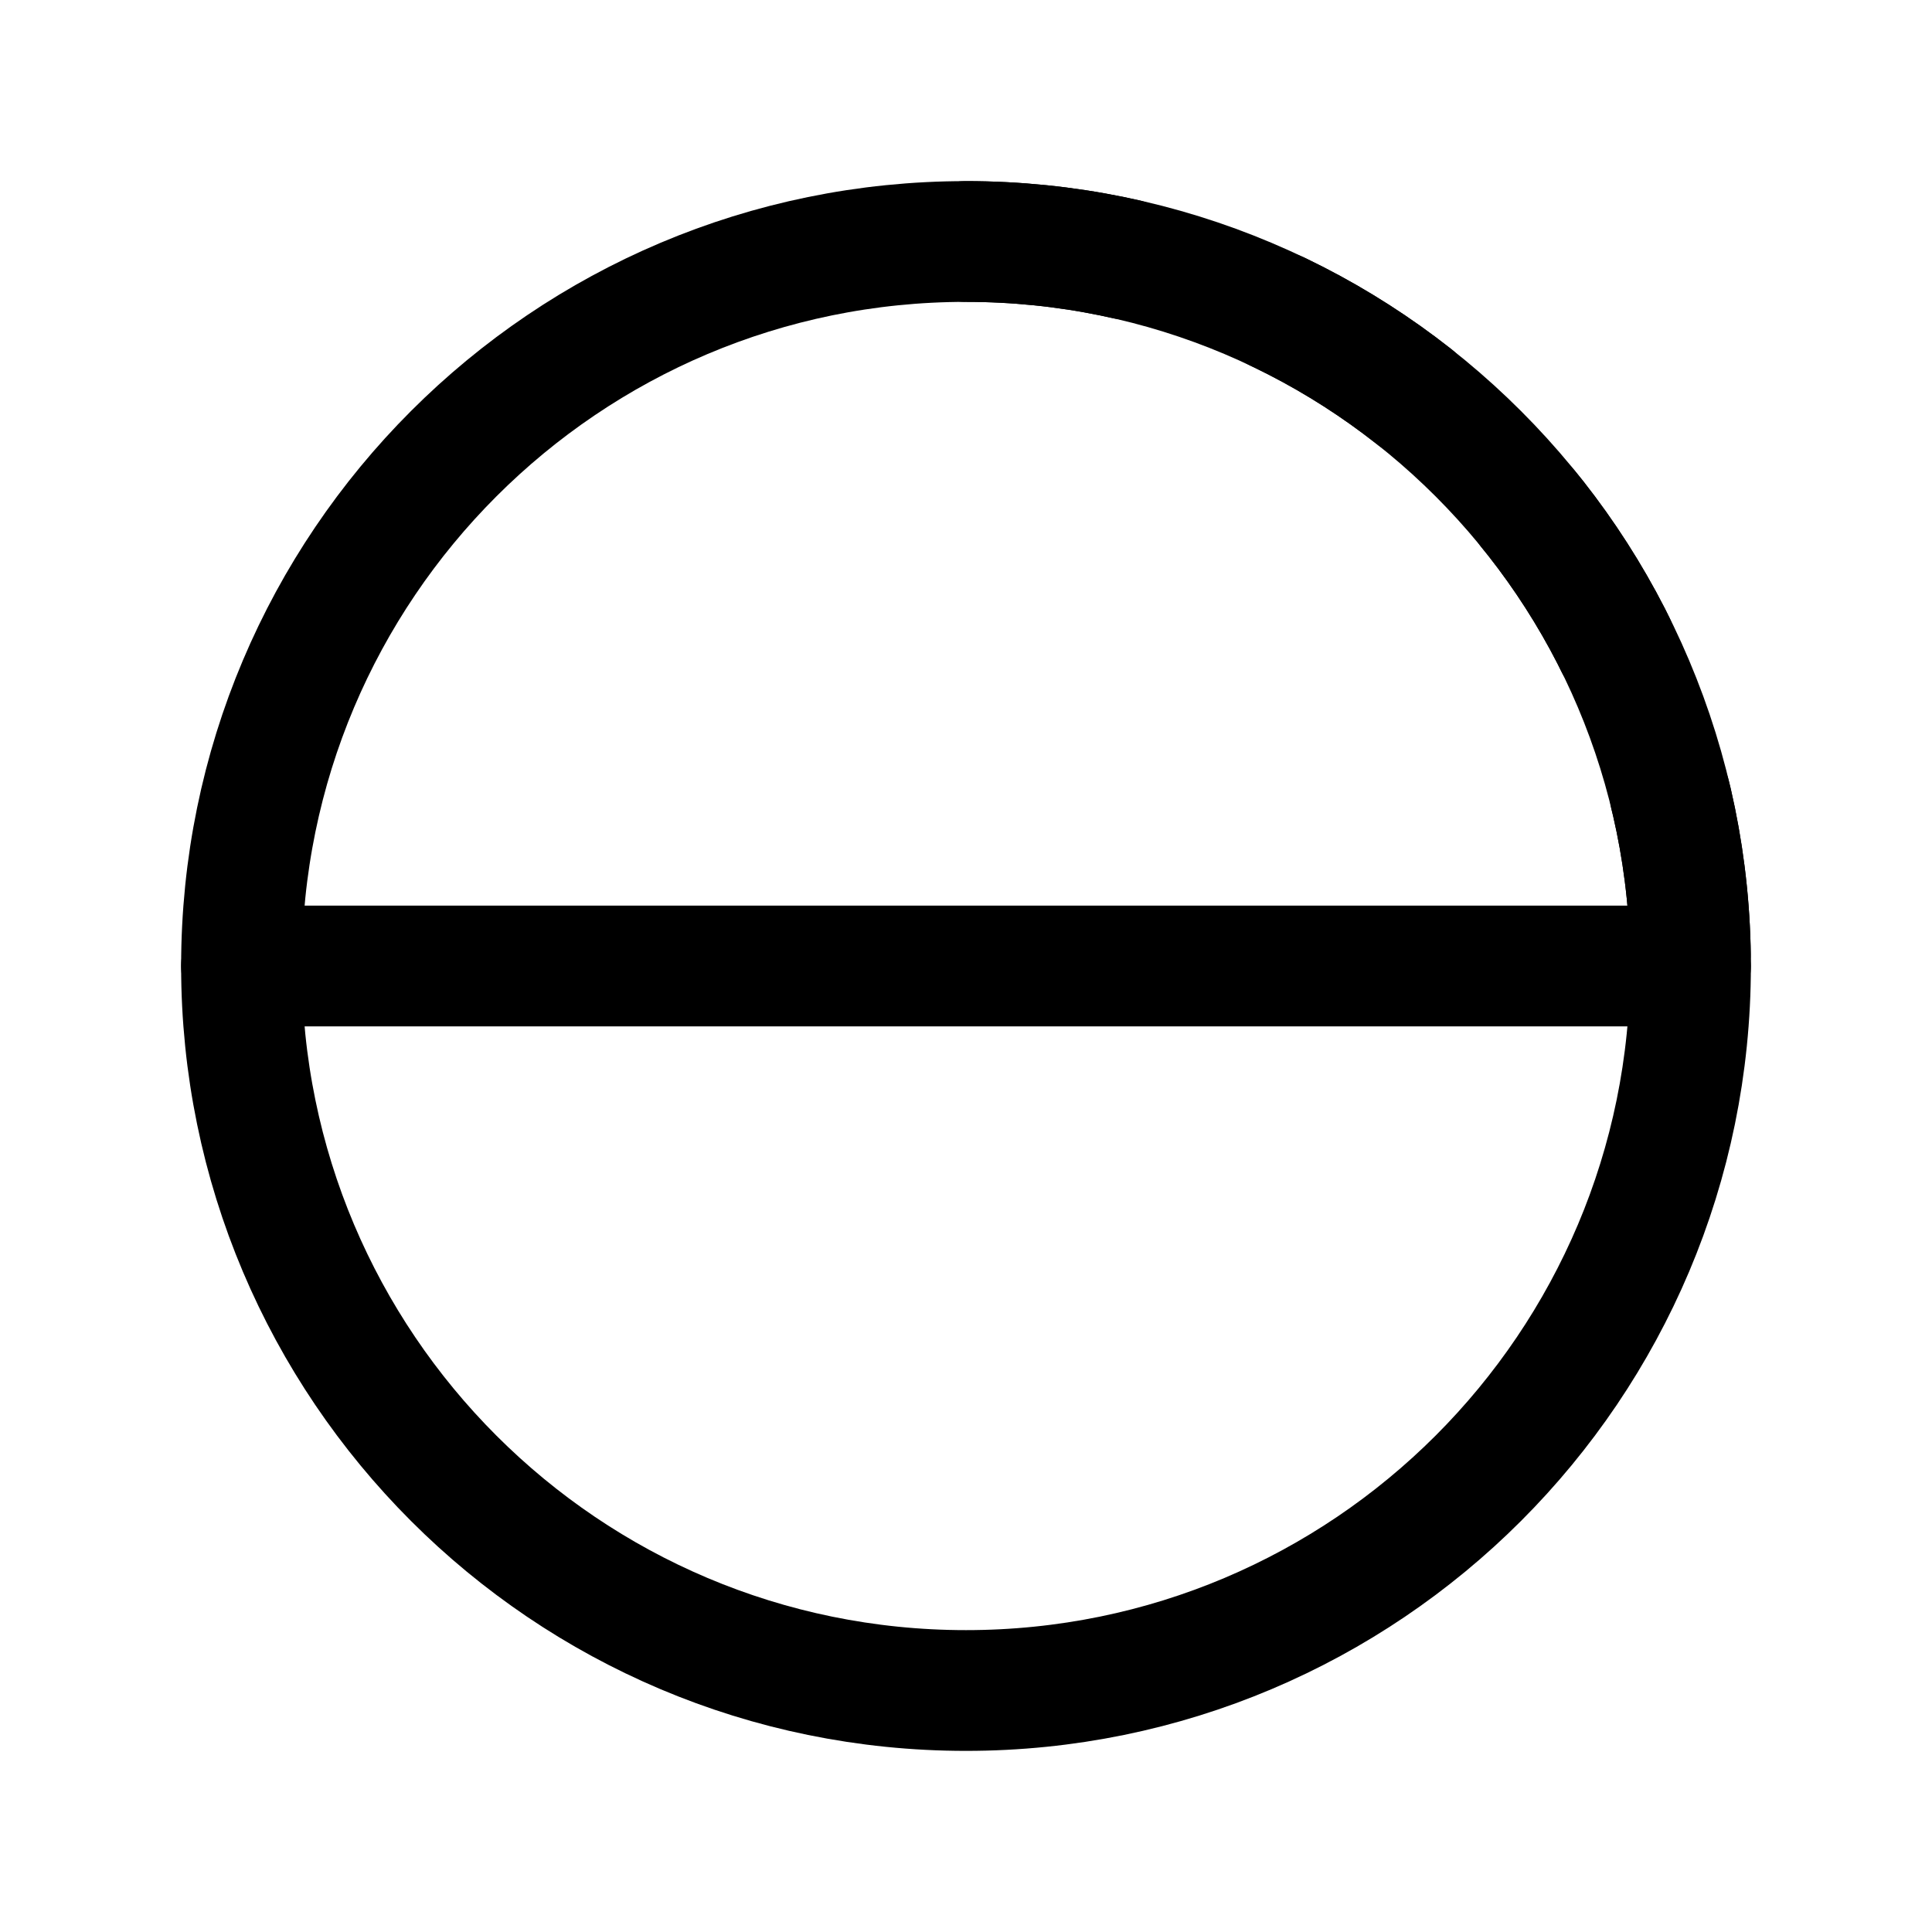
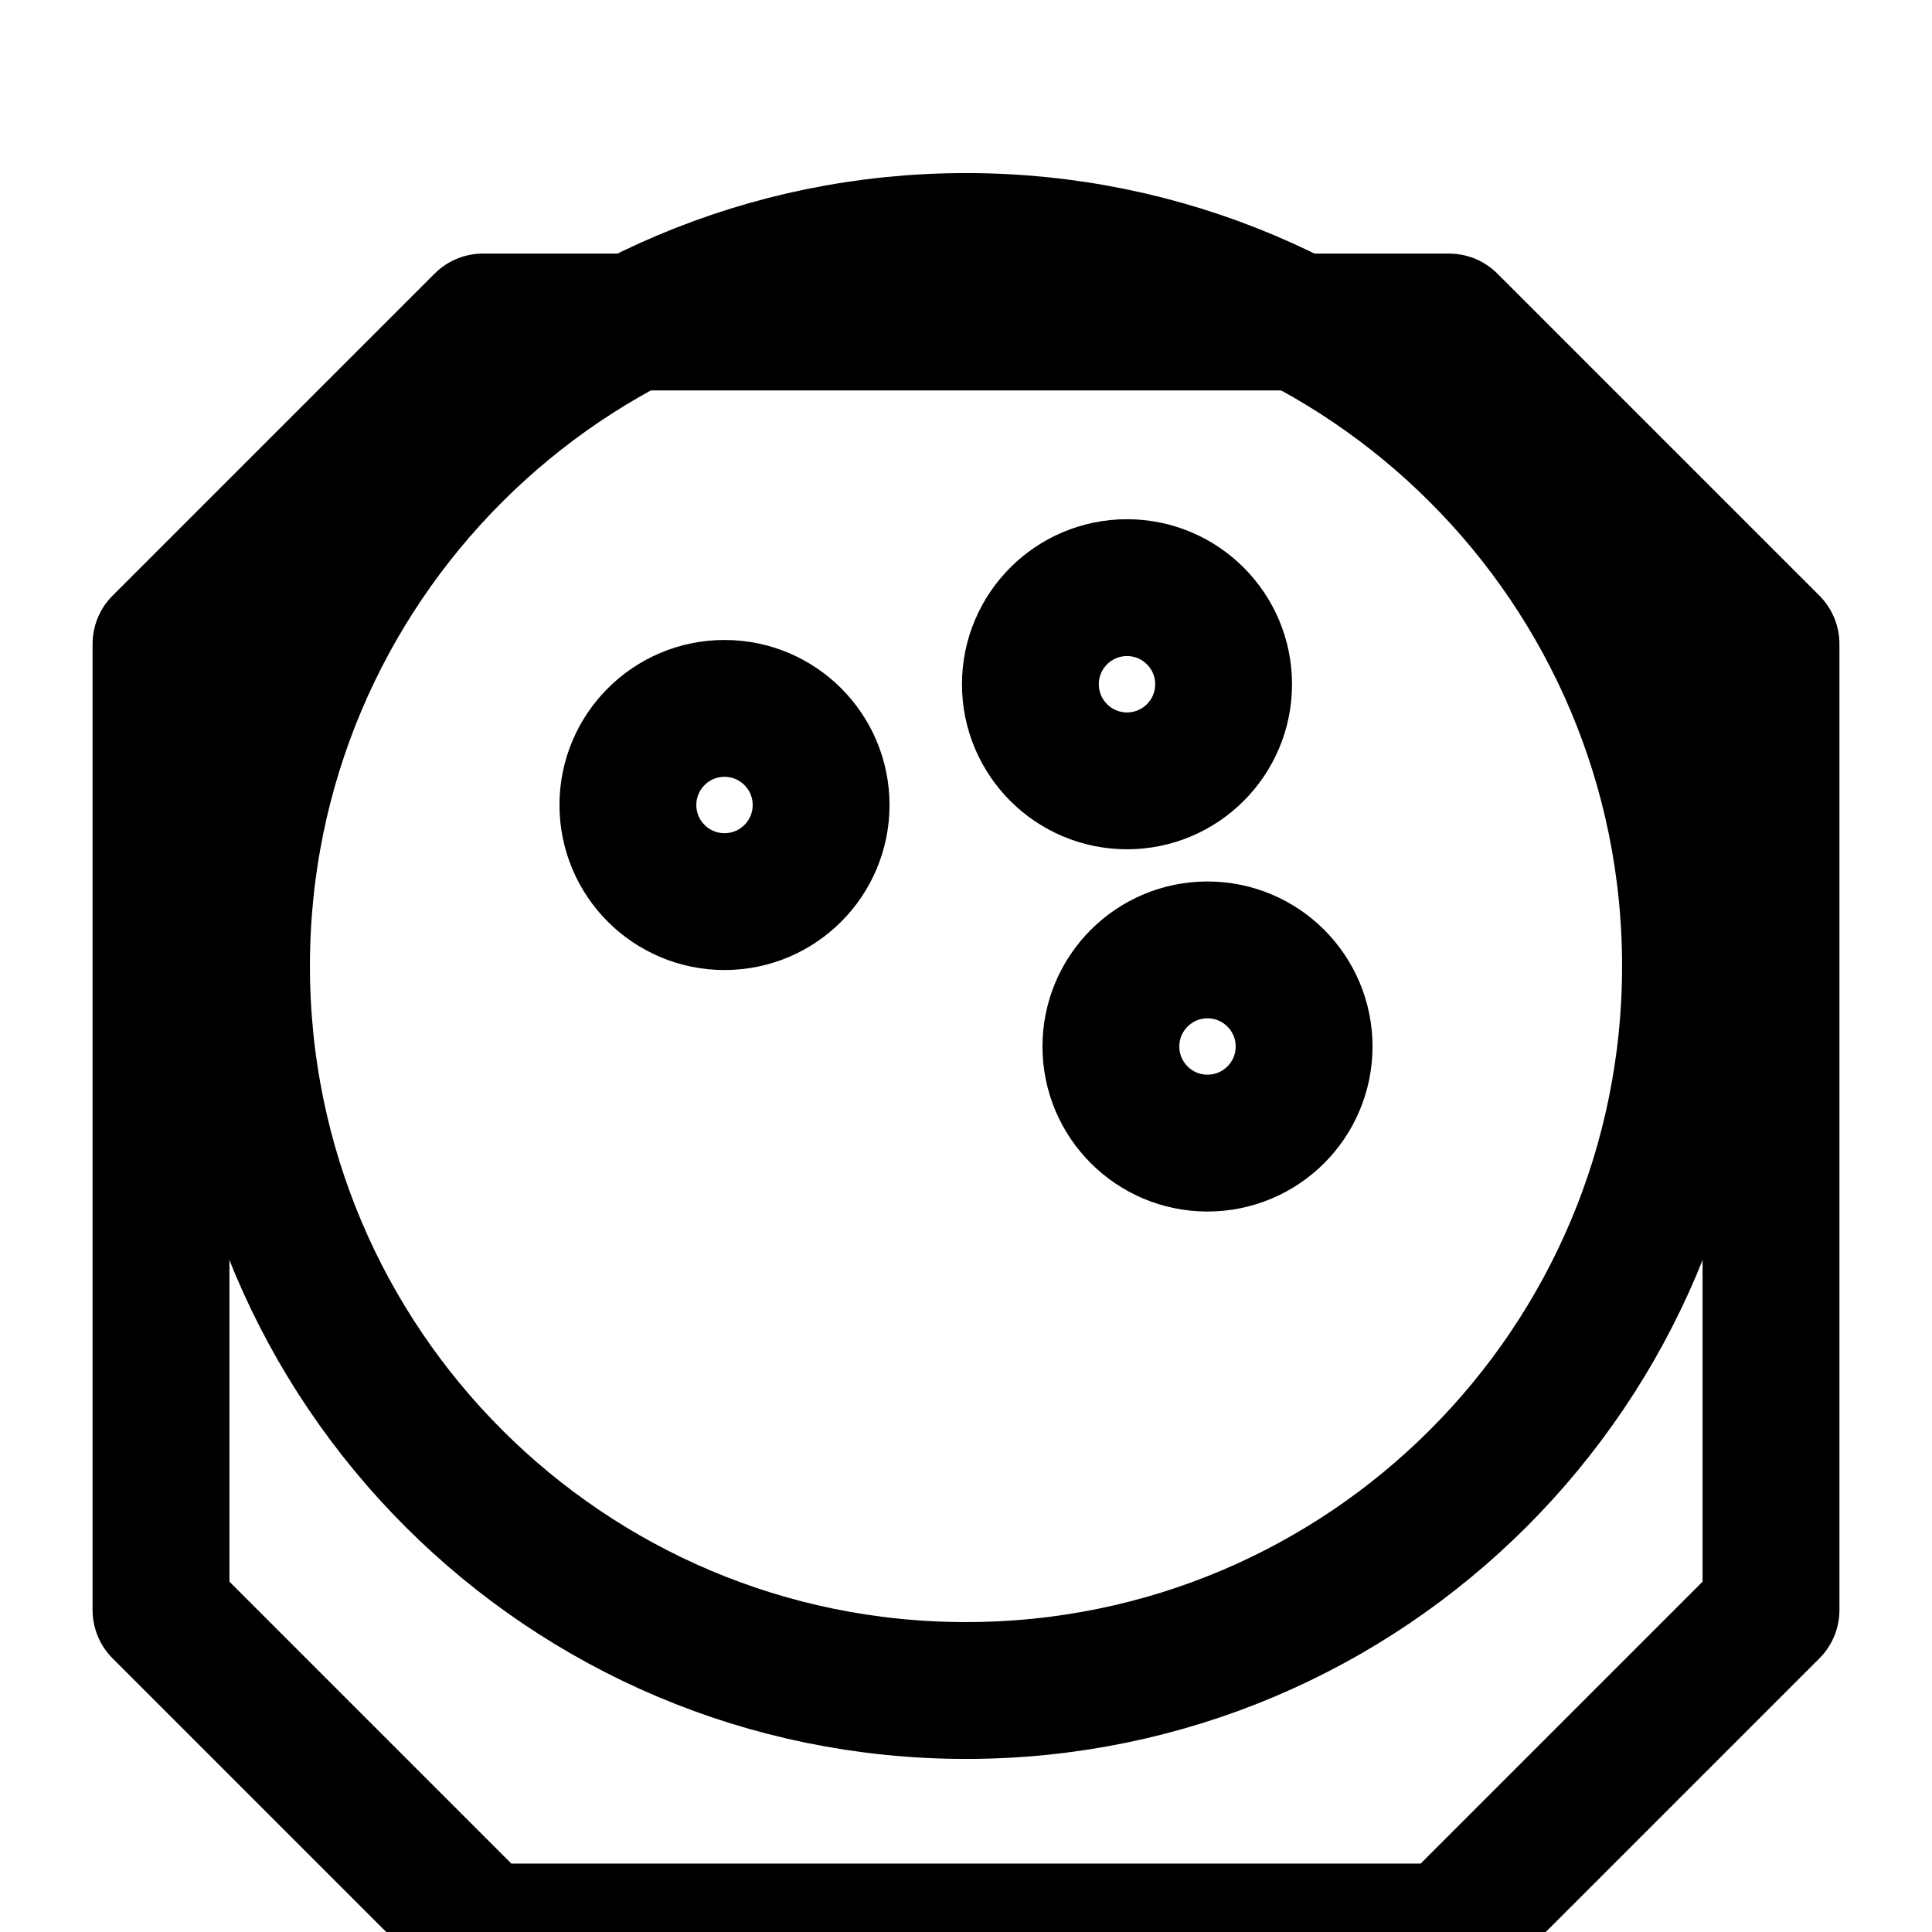
- <svg xmlns="http://www.w3.org/2000/svg" viewBox="0 0 24 24" fill="none" stroke="currentColor" stroke-width="1.5" stroke-linecap="round" stroke-linejoin="round">
+ <svg xmlns="http://www.w3.org/2000/svg" viewBox="0 0 24 24" fill="none" stroke="currentColor" stroke-width="1.7" stroke-linecap="round" stroke-linejoin="round">
+   <path d="M6 4h12l4 4v12l-4 4H6l-4-4V8Z" />
  <circle cx="12" cy="12" r="9" />
-   <path d="M12 3a9 9 0 0 1 9 9" stroke-dasharray="2 2" />
-   <path d="M3 12h18" />
+   <circle cx="9" cy="10" r="1.2" />
+   <circle cx="14" cy="8.5" r="1.2" />
+   <circle cx="15" cy="13" r="1.2" />
</svg>
